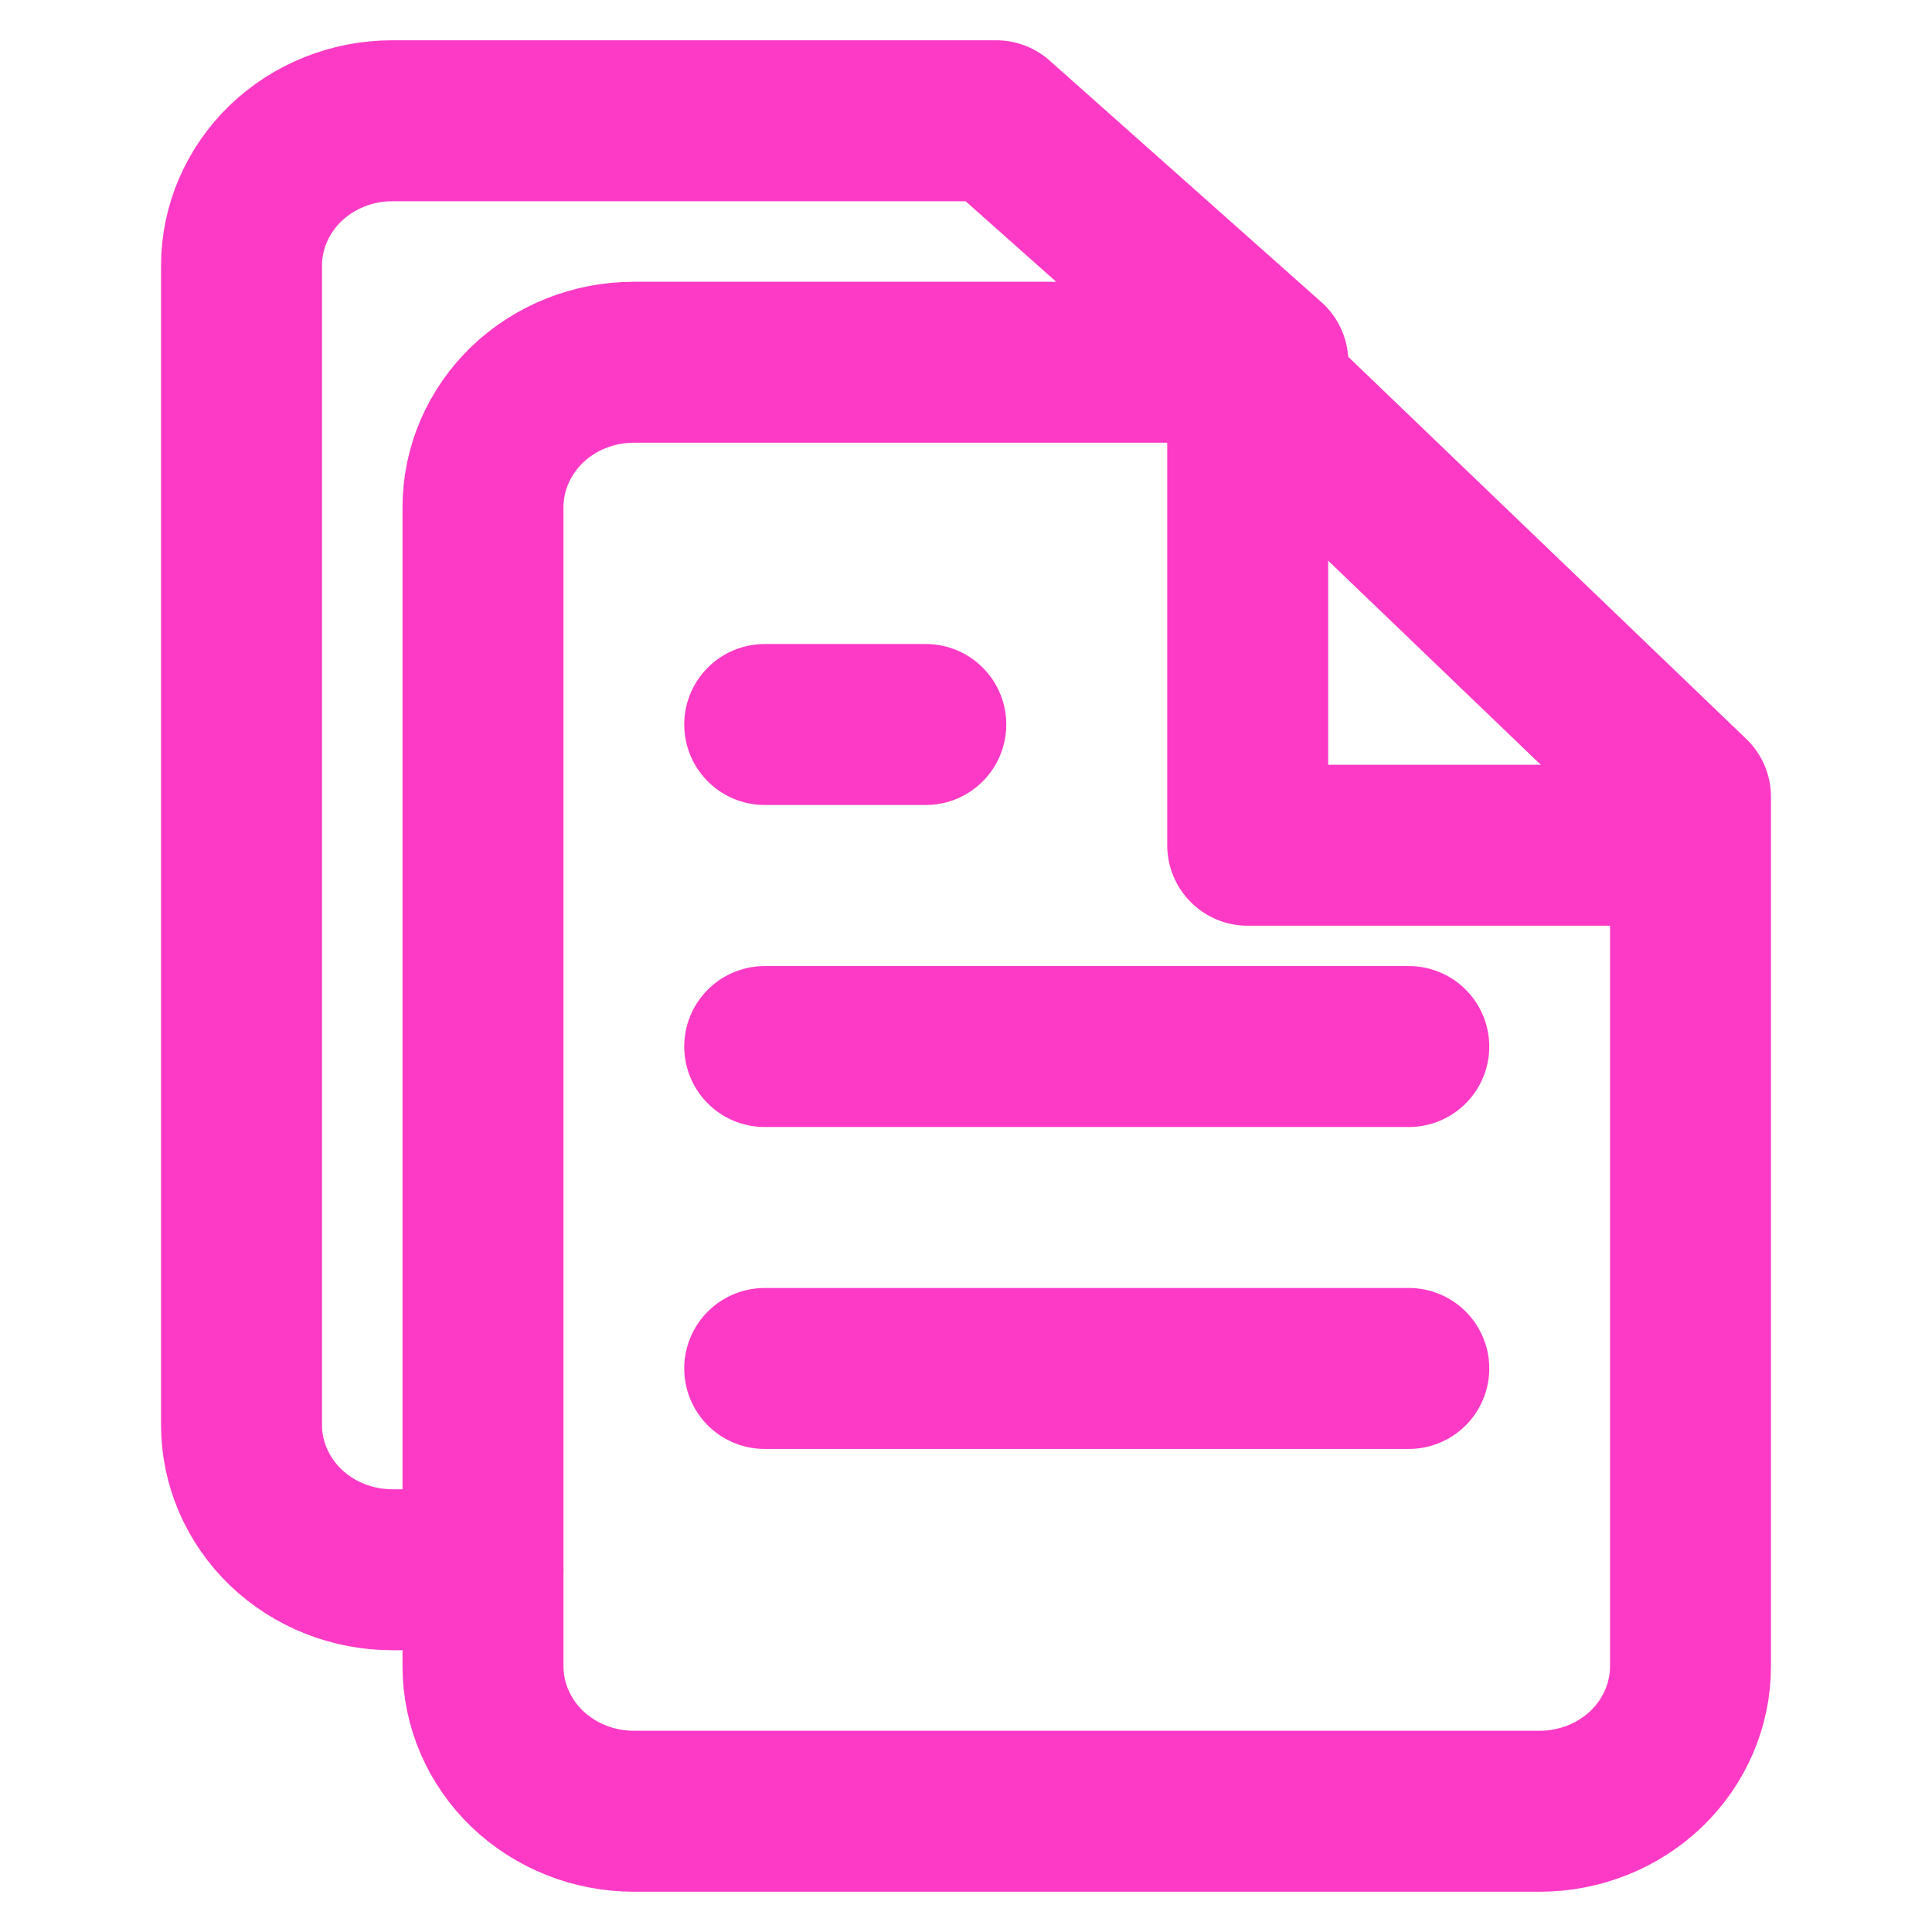
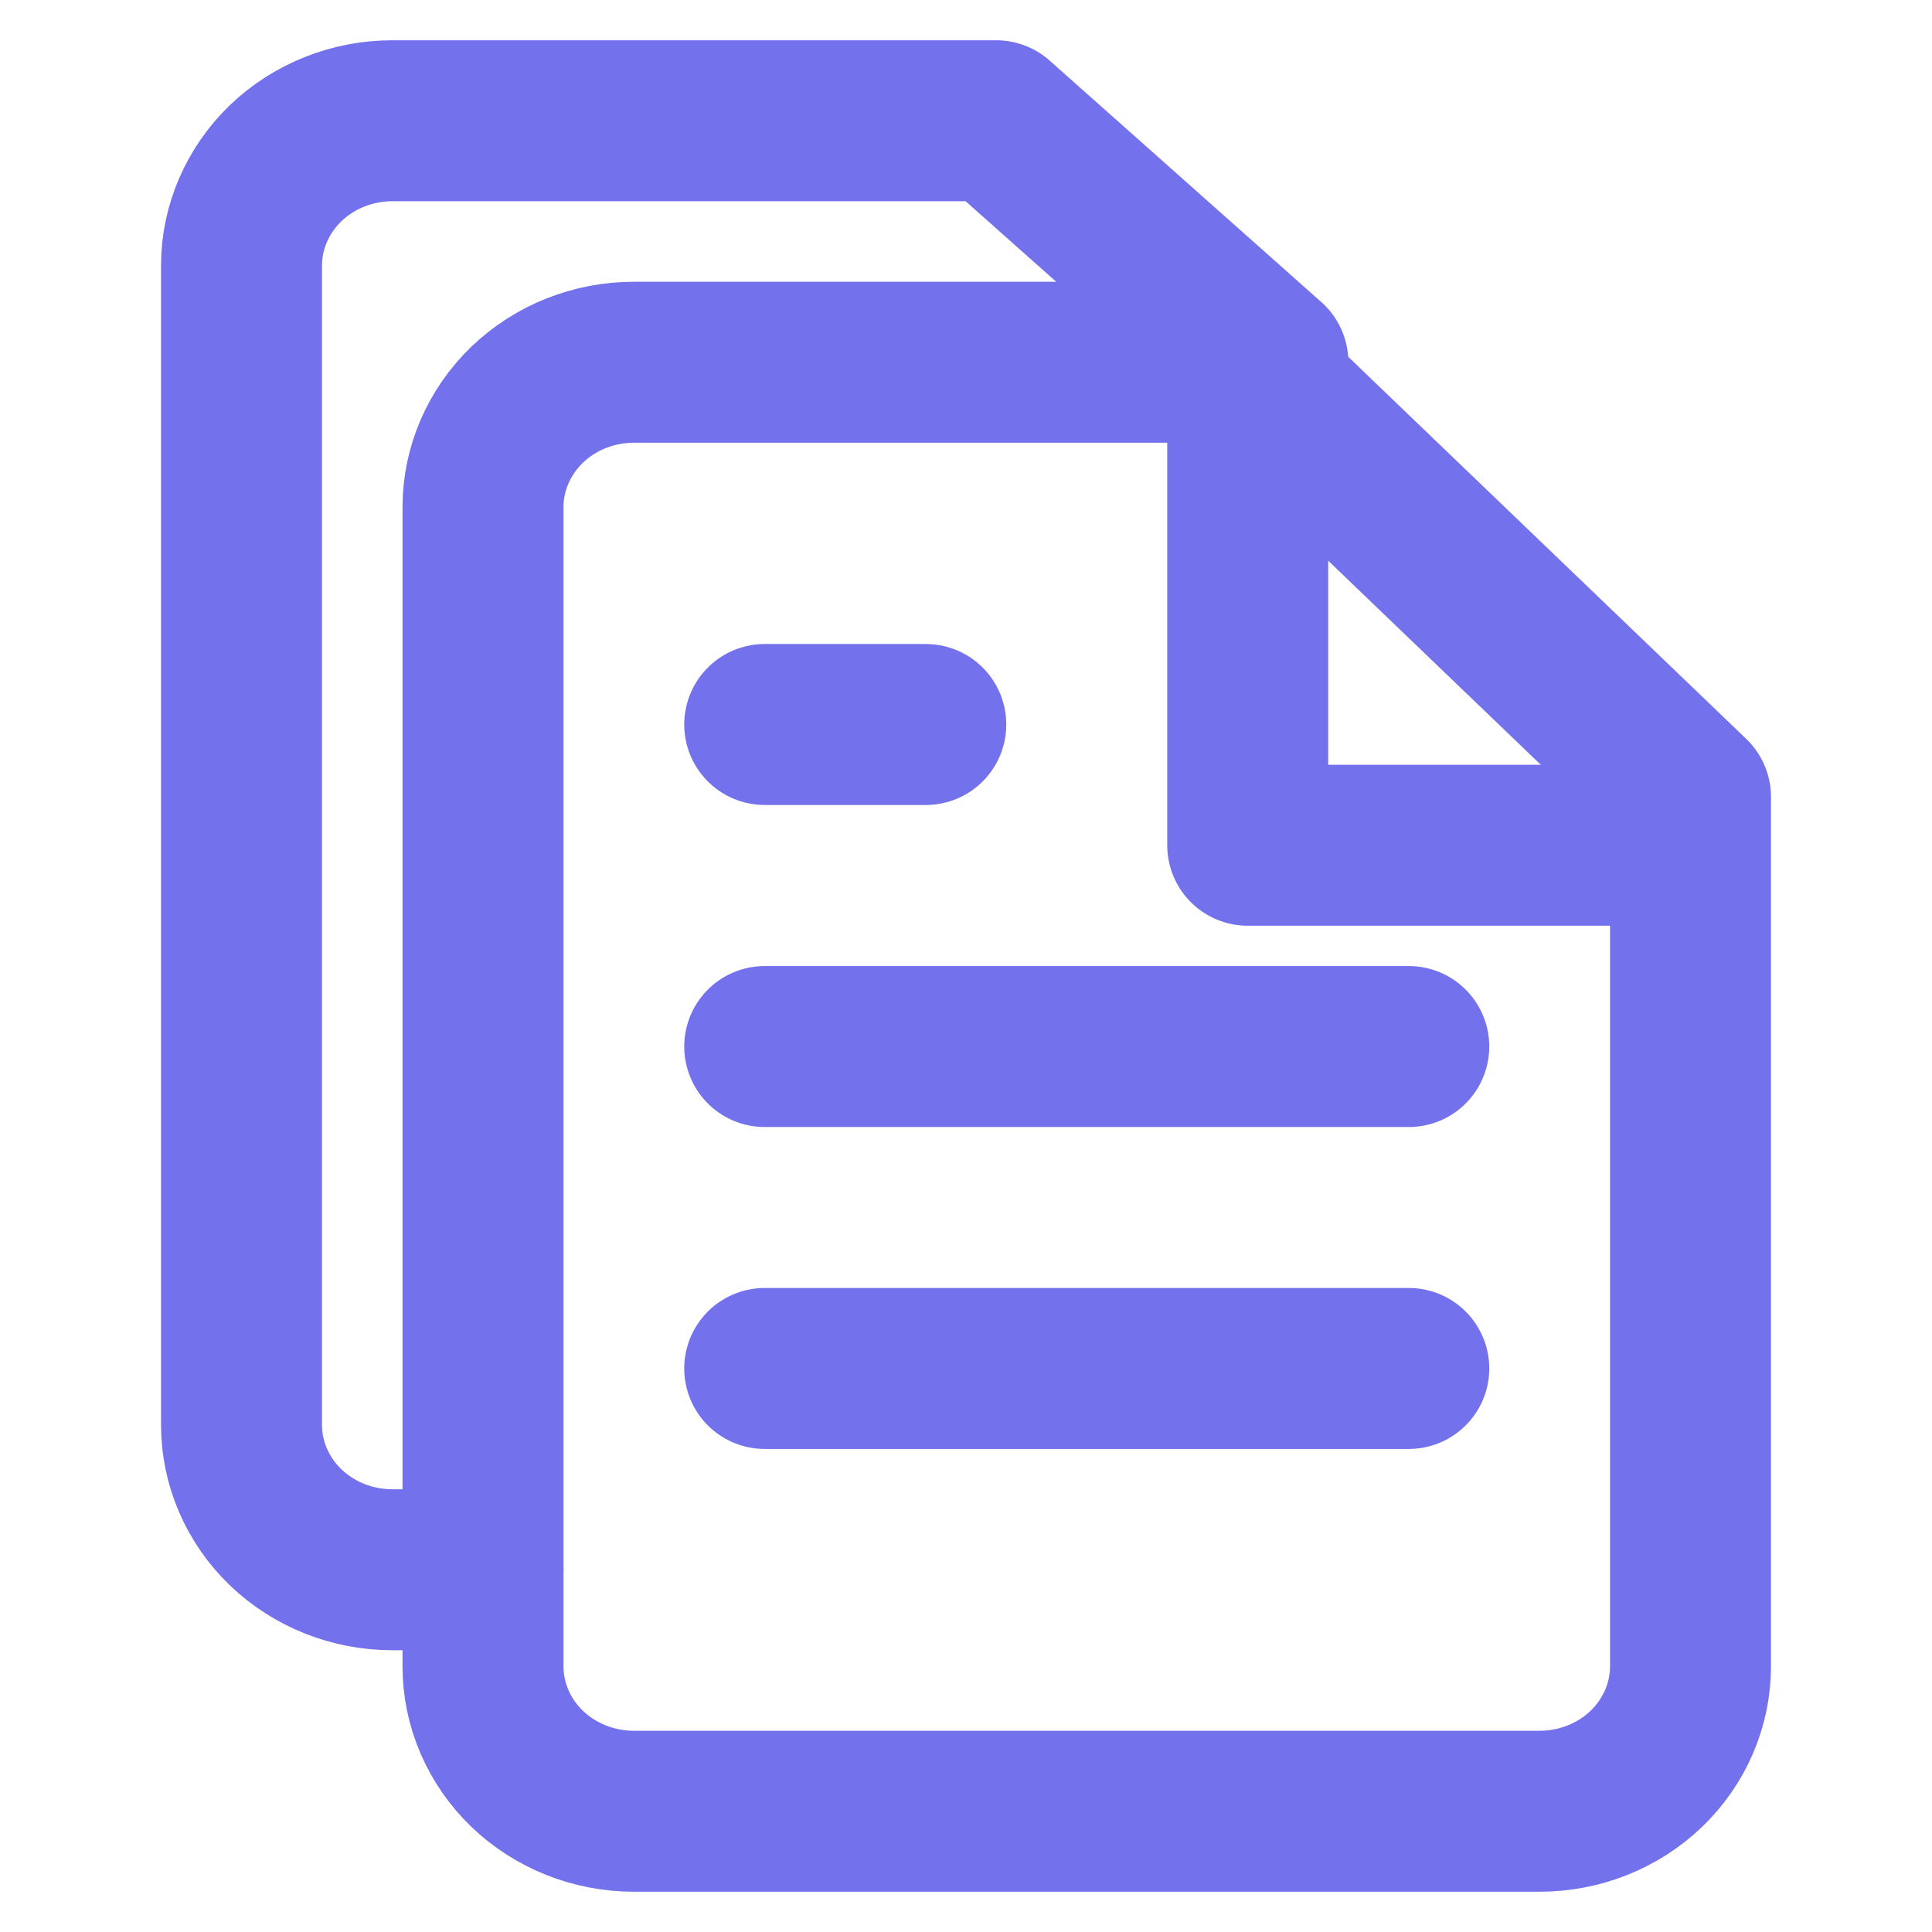
<svg xmlns="http://www.w3.org/2000/svg" width="16" height="16" viewBox="0 0 16 16" fill="none">
-   <path d="M10.25 3H5.25C4.918 3 4.601 3.126 4.366 3.351C4.132 3.577 4 3.882 4 4.2V13.8C4 14.118 4.132 14.424 4.366 14.649C4.601 14.874 4.918 15 5.25 15H12.75C13.082 15 13.399 14.874 13.634 14.649C13.868 14.424 14 14.118 14 13.8V6.6L10.25 3Z" stroke="#FC3AC6" stroke-width="1.333" stroke-linecap="round" stroke-linejoin="round" />
-   <path d="M4 13H3.25C2.918 13 2.601 12.874 2.366 12.649C2.132 12.424 2 12.118 2 11.8V2.2C2 1.882 2.132 1.577 2.366 1.351C2.601 1.126 2.918 1 3.25 1H8.25L10.5 3" stroke="#FC3AC6" stroke-width="1.333" stroke-linecap="round" stroke-linejoin="round" />
-   <path d="M11.667 11.333H6.333" stroke="#FC3AC6" stroke-width="1.333" stroke-linecap="round" stroke-linejoin="round" />
-   <path d="M11.667 8.667H6.333" stroke="#FC3AC6" stroke-width="1.333" stroke-linecap="round" stroke-linejoin="round" />
-   <path d="M7.667 6H7H6.333" stroke="#FC3AC6" stroke-width="1.333" stroke-linecap="round" stroke-linejoin="round" />
-   <path d="M10.333 3.333V7H13.5" stroke="#FC3AC6" stroke-width="1.333" stroke-linecap="round" stroke-linejoin="round" />
+   <path d="M10.25 3H5.25C4.918 3 4.601 3.126 4.366 3.351C4.132 3.577 4 3.882 4 4.2V13.8C4 14.118 4.132 14.424 4.366 14.649C4.601 14.874 4.918 15 5.25 15H12.75C13.082 15 13.399 14.874 13.634 14.649C13.868 14.424 14 14.118 14 13.8V6.6L10.25 3Z" stroke="#7471EC" stroke-width="1.333" stroke-linecap="round" stroke-linejoin="round" />
+   <path d="M4 13H3.25C2.918 13 2.601 12.874 2.366 12.649C2.132 12.424 2 12.118 2 11.8V2.2C2 1.882 2.132 1.577 2.366 1.351C2.601 1.126 2.918 1 3.25 1H8.25L10.5 3" stroke="#7471EC" stroke-width="1.333" stroke-linecap="round" stroke-linejoin="round" />
+   <path d="M11.667 11.333H6.333" stroke="#7471EC" stroke-width="1.333" stroke-linecap="round" stroke-linejoin="round" />
+   <path d="M11.667 8.667H6.333" stroke="#7471EC" stroke-width="1.333" stroke-linecap="round" stroke-linejoin="round" />
+   <path d="M7.667 6H7H6.333" stroke="#7471EC" stroke-width="1.333" stroke-linecap="round" stroke-linejoin="round" />
+   <path d="M10.333 3.333V7H13.5" stroke="#7471EC" stroke-width="1.333" stroke-linecap="round" stroke-linejoin="round" />
</svg>
